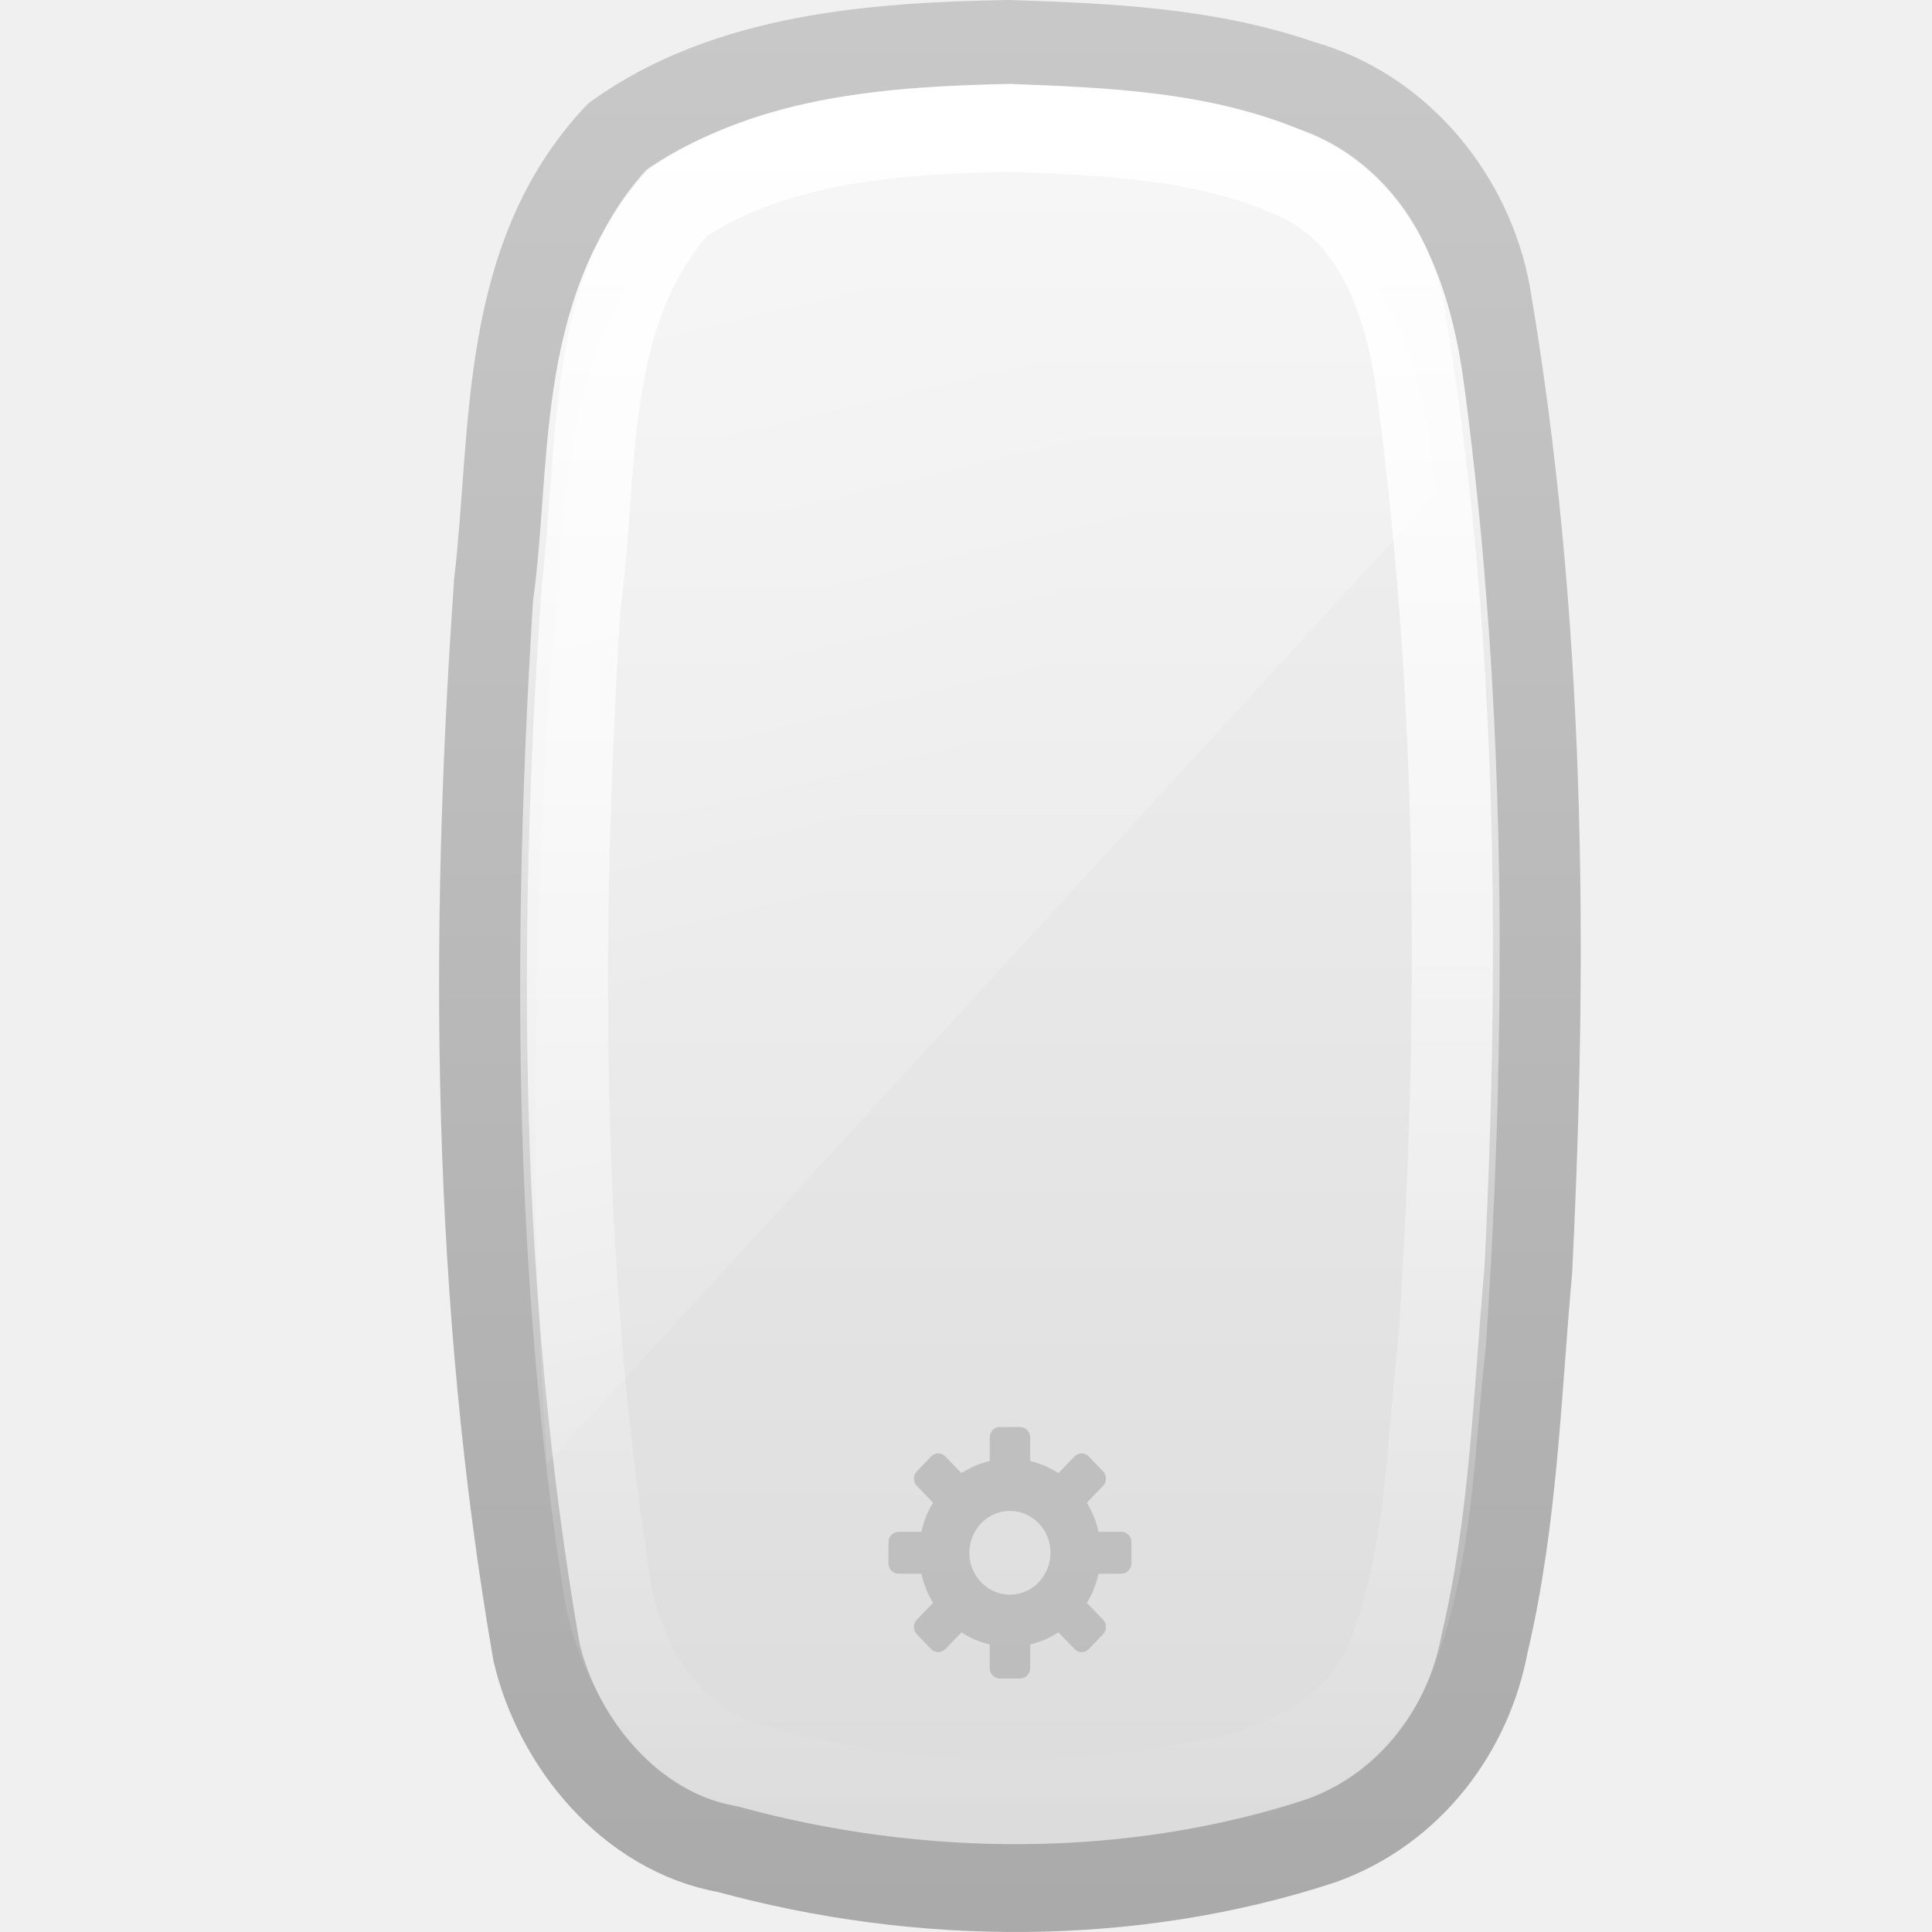
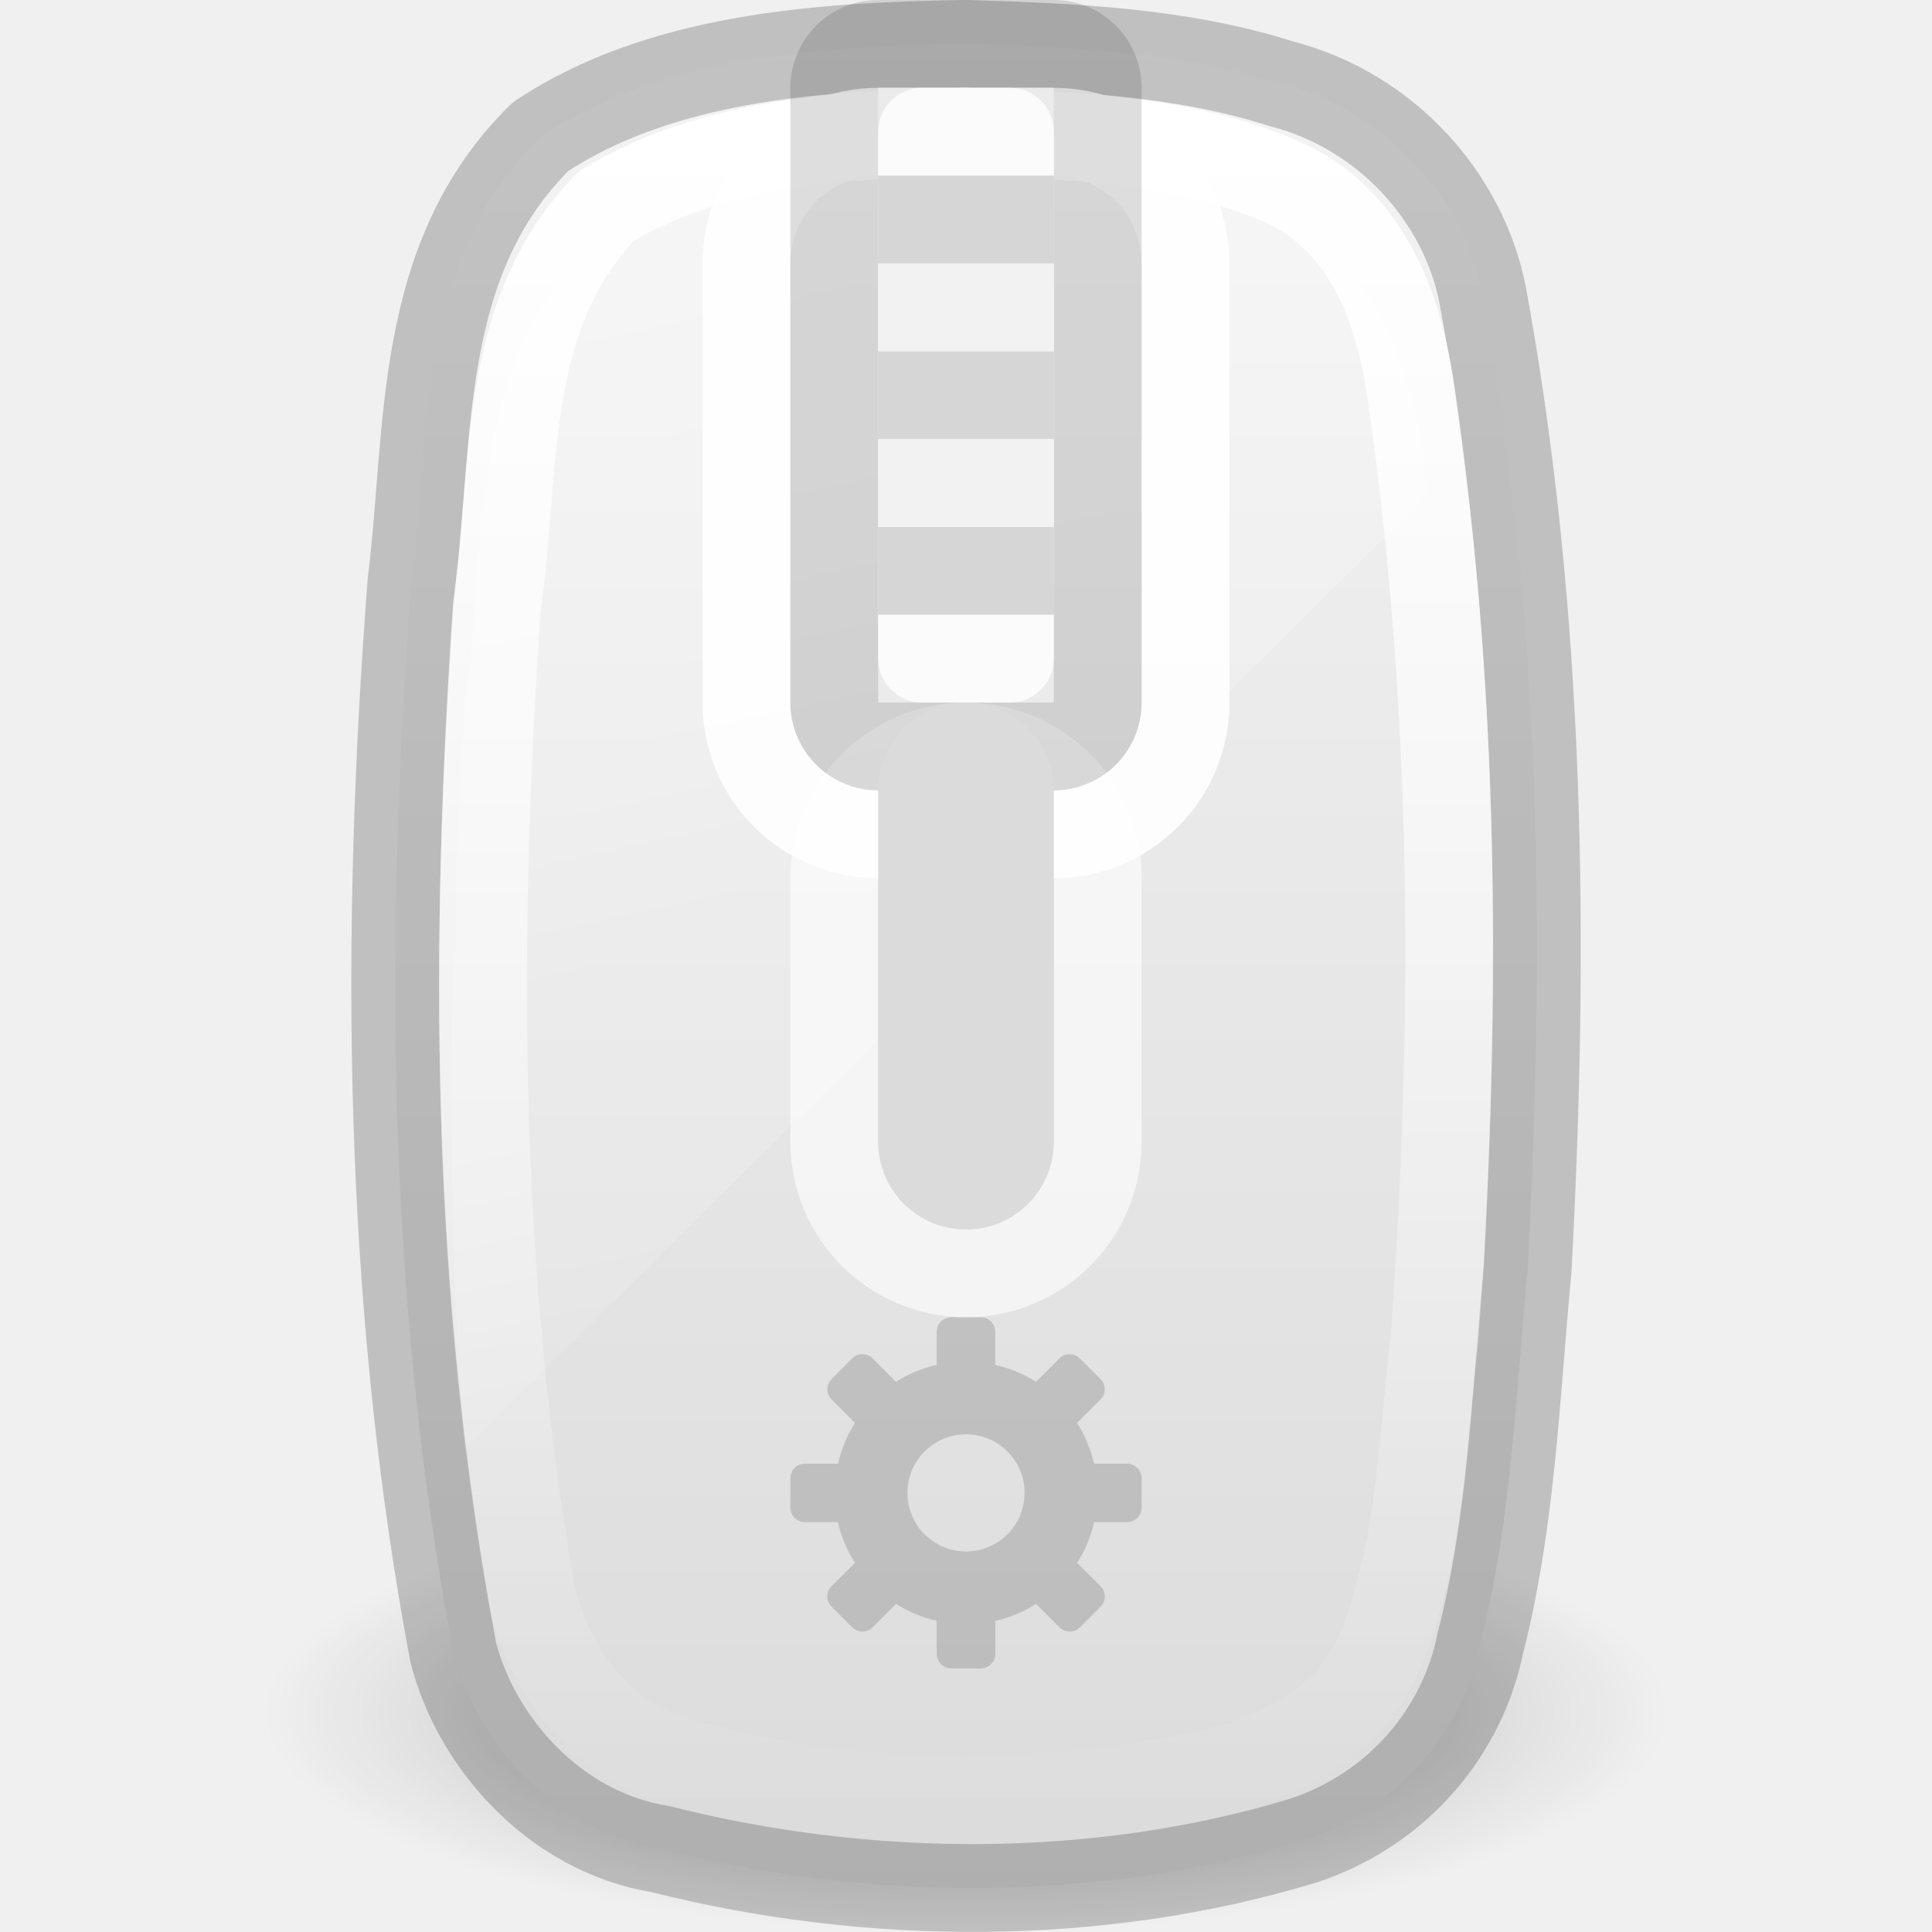
<svg xmlns="http://www.w3.org/2000/svg" xmlns:xlink="http://www.w3.org/1999/xlink" version="1.1" width="22" height="22" id="svg3694">
  <defs id="defs3696">
+     <linearGradient x1="14" y1="2" x2="32" y2="40" id="linearGradient5754" xlink:href="#linearGradient3208" gradientUnits="userSpaceOnUse" gradientTransform="matrix(1.177136,0,0,0.5337193,-14.01184,-10.23669)" />
    <linearGradient id="linearGradient3208">
      <stop id="stop3210" style="stop-color:#ffffff;stop-opacity:1" offset="0" />
      <stop id="stop3212" style="stop-color:#ffffff;stop-opacity:0" offset="1" />
    </linearGradient>
+     <linearGradient x1="24.118" y1="33.658" x2="-32.012" y2="33.658" id="linearGradient5758" xlink:href="#linearGradient3775" gradientUnits="userSpaceOnUse" gradientTransform="matrix(8.5928811e-8,-0.346749,0.4050723,1.7163199e-7,-1.633833,1.631119)" />
    <linearGradient id="linearGradient3775">
      <stop id="stop3777" style="stop-color:#ffffff;stop-opacity:1" offset="0" />
      <stop id="stop3779" style="stop-color:#ffffff;stop-opacity:0" offset="1" />
    </linearGradient>
+     <linearGradient x1="18.601" y1="0.854" x2="18.601" y2="49.956" id="linearGradient5769" xlink:href="#linearGradient3600-8" gradientUnits="userSpaceOnUse" gradientTransform="matrix(0.5672334,0,0,0.4380014,8.232616,-8.130555)" />
    <linearGradient id="linearGradient3600-8">
      <stop id="stop3602-2" style="stop-color:#f4f4f4;stop-opacity:1" offset="0" />
      <stop id="stop3604-5" style="stop-color:#dbdbdb;stop-opacity:1" offset="1" />
    </linearGradient>
-     <linearGradient id="linearGradient3104-5">
-       <stop id="stop3106-2" style="stop-color:#aaaaaa;stop-opacity:1" offset="0" />
-       <stop id="stop3108-2" style="stop-color:#c8c8c8;stop-opacity:1" offset="1" />
+     <linearGradient id="linearGradient23419-5">
+       <stop id="stop23421-7" style="stop-color:#000000;stop-opacity:1" offset="0" />
+       <stop id="stop23423-0" style="stop-color:#000000;stop-opacity:0" offset="1" />
    </linearGradient>
-     <linearGradient x1="18.601" y1="0.854" x2="18.601" y2="49.956" id="linearGradient3840" xlink:href="#linearGradient3600-8" gradientUnits="userSpaceOnUse" gradientTransform="matrix(0.5236001,0,0,0.4380214,8.022414,-6.130582)" />
-     <linearGradient x1="-74.785" y1="54.703" x2="-74.785" y2="2.104" id="linearGradient3842" xlink:href="#linearGradient3104-5" gradientUnits="userSpaceOnUse" gradientTransform="matrix(0.4228054,0,0,0.4099228,39.12965,-6.618749)" />
-     <linearGradient x1="24.118" y1="33.658" x2="-32.012" y2="33.658" id="linearGradient3844" xlink:href="#linearGradient3775" gradientUnits="userSpaceOnUse" gradientTransform="matrix(7.9318918e-8,-0.3484183,0.373913,1.7245827e-7,-1.085079,3.624811)" />
-     <linearGradient x1="14" y1="2" x2="32" y2="40" id="linearGradient3846" xlink:href="#linearGradient3208" gradientUnits="userSpaceOnUse" gradientTransform="matrix(1.086587,0,0,0.5423258,-12.51094,-8.3731)" />
+     <radialGradient cx="23.335" cy="41.636" r="22.627" fx="23.335" fy="41.636" id="radialGradient3682" xlink:href="#linearGradient23419-5" gradientUnits="userSpaceOnUse" gradientTransform="matrix(0.3535533,0,0,0.1104751,3.75,6.900251)" />
  </defs>
-   <g transform="translate(0,6)" id="layer1">
-     <path d="M 11.479,-5.5 C 9.946,-5.473 8.289,-5.347 7.029,-4.445 5.717,-3.046 5.871,-1.093 5.67,0.633 5.384,4.683 5.414,8.789 6.108,12.807 c 0.238,1.026 1.063,2.055 2.18,2.25 2.186,0.6 4.602,0.612 6.759,-0.097 1.016,-0.366 1.677,-1.266 1.858,-2.244 C 17.236,11.319 17.276,9.88 17.403,8.464 17.587,4.758 17.552,1.018 16.928,-2.652 16.73,-3.73 15.939,-4.733 14.808,-5.047 13.745,-5.415 12.599,-5.464 11.479,-5.5 z" id="path4487" style="color:#000000;fill:url(#linearGradient3840);fill-opacity:1;fill-rule:nonzero;stroke:url(#linearGradient3842);stroke-width:1;stroke-linecap:butt;stroke-linejoin:round;stroke-miterlimit:4;stroke-opacity:1;stroke-dasharray:none;stroke-dashoffset:0;marker:none;visibility:visible;display:inline;overflow:visible;enable-background:accumulate" />
-     <path d="m 11.501,-4.545 c -1.296,0.03 -2.683,0.118 -3.784,0.852 C 6.588,-2.424 6.78,-0.652 6.567,0.897 6.336,4.646 6.335,8.433 6.925,12.152 c 0.173,0.887 0.747,1.787 1.718,1.997 1.715,0.512 3.585,0.503 5.326,0.116 0.831,-0.185 1.636,-0.667 1.904,-1.489 0.409,-1.117 0.416,-2.324 0.549,-3.49 0.239,-3.602 0.233,-7.236 -0.243,-10.82 -0.126,-0.972 -0.463,-2.091 -1.496,-2.498 -0.988,-0.431 -2.116,-0.471 -3.182,-0.512 z" id="rect1320-6-9-3" style="fill:none;stroke:url(#linearGradient3844);stroke-width:1;stroke-linecap:round;stroke-linejoin:round;stroke-miterlimit:4;stroke-opacity:1;stroke-dasharray:none;stroke-dashoffset:0;marker:none;visibility:visible;display:inline;overflow:visible" />
-     <path d="m 11.385,10.25 c -0.064,0 -0.115,0.053 -0.115,0.119 l 0,0.268 c -0.116,0.027 -0.223,0.074 -0.321,0.138 l -0.184,-0.19 c -0.045,-0.047 -0.117,-0.047 -0.162,0 l -0.162,0.168 c -0.045,0.047 -0.045,0.121 0,0.168 l 0.184,0.19 c -0.062,0.101 -0.107,0.212 -0.133,0.332 l -0.26,0 c -0.064,0 -0.115,0.053 -0.115,0.119 l 0,0.239 c 0,0.066 0.051,0.119 0.115,0.119 l 0.26,0 c 0.026,0.12 0.072,0.231 0.133,0.332 l -0.184,0.19 c -0.045,0.047 -0.045,0.121 0,0.168 l 0.162,0.168 c 0.045,0.047 0.117,0.047 0.162,0 l 0.184,-0.19 c 0.098,0.064 0.205,0.111 0.321,0.138 l 0,0.268 c 0,0.066 0.051,0.119 0.115,0.119 l 0.231,0 c 0.064,0 0.115,-0.053 0.115,-0.119 l 0,-0.268 c 0.116,-0.027 0.223,-0.074 0.321,-0.138 l 0.184,0.19 c 0.045,0.047 0.117,0.047 0.162,0 l 0.162,-0.168 c 0.045,-0.047 0.045,-0.121 0,-0.168 l -0.184,-0.19 c 0.062,-0.101 0.107,-0.212 0.133,-0.332 l 0.26,0 c 0.064,0 0.115,-0.053 0.115,-0.119 l 0,-0.239 c 0,-0.066 -0.051,-0.119 -0.115,-0.119 l -0.26,0 c -0.026,-0.12 -0.072,-0.231 -0.133,-0.332 l 0.184,-0.19 c 0.045,-0.047 0.045,-0.121 0,-0.168 l -0.162,-0.168 c -0.045,-0.047 -0.117,-0.047 -0.162,0 l -0.184,0.19 c -0.098,-0.064 -0.205,-0.111 -0.321,-0.138 l 0,-0.268 c 0,-0.066 -0.051,-0.119 -0.115,-0.119 l -0.231,0 z m 0.115,0.955 c 0.255,0 0.462,0.214 0.462,0.477 0,0.263 -0.207,0.477 -0.462,0.477 -0.255,0 -0.462,-0.214 -0.462,-0.477 0,-0.263 0.207,-0.477 0.462,-0.477 z" id="path3576" style="opacity:0.15;fill:#000000;fill-opacity:1;fill-rule:nonzero;stroke:none;stroke-width:1.7;marker:none;visibility:visible;display:inline;overflow:visible;enable-background:accumulate" />
-     <path d="m 11.405,-4.07 c -1.357,0.032 -2.803,0.134 -3.956,0.934 C 6.267,-1.751 6.47,0.181 6.247,1.871 6.073,4.797 6.019,7.738 6.231,10.664 L 16.357,-0.382 c -0.016,-0.134 -0.03,-0.267 -0.047,-0.4 C 16.178,-1.843 15.825,-3.075 14.743,-3.519 13.709,-3.989 12.522,-4.025 11.405,-4.07 z" id="rect3238" style="opacity:0.4;fill:url(#linearGradient3846);fill-opacity:1;fill-rule:nonzero;stroke:none;stroke-width:1;marker:none;visibility:visible;display:inline;overflow:visible;enable-background:accumulate" />
+   <g transform="translate(-1,8)" id="layer1">
+     <path d="M 20,11.5 C 20,12.881 16.419,14 12,14 7.581,14 4,12.881 4,11.5 4,10.119 7.581,9 12,9 c 4.419,0 8,1.119 8,2.5 z" id="path23417-6" style="display:inline;overflow:visible;visibility:visible;opacity:0.3;fill:url(#radialGradient3682);fill-opacity:1;fill-rule:evenodd;stroke:none;stroke-width:2;marker:none" />
+     <path d="m 11.977,-7.5 c -1.661,0.027 -3.456,0.153 -4.821,1.055 -1.421,1.398 -1.254,3.351 -1.471,5.078 -0.31,4.049 -0.278,8.156 0.474,12.173 0.258,1.026 1.152,2.055 2.362,2.25 2.369,0.6 4.986,0.612 7.322,-0.097 1.101,-0.366 1.816,-1.266 2.013,-2.244 0.359,-1.397 0.403,-2.836 0.539,-4.252 0.199,-3.706 0.162,-7.445 -0.514,-11.116 -0.215,-1.077 -1.071,-2.08 -2.297,-2.395 -1.151,-0.367 -2.392,-0.416 -3.606,-0.453 z" id="path4487" style="color:#000000;display:inline;overflow:visible;visibility:visible;fill:url(#linearGradient5769);fill-opacity:1;fill-rule:nonzero;stroke:#000000;stroke-width:1;stroke-linecap:butt;stroke-linejoin:round;stroke-miterlimit:4;stroke-dasharray:none;stroke-dashoffset:0;stroke-opacity:0.2;marker:none;enable-background:accumulate" />
+     <path d="m 12.001,-6.5 c -1.404,0.029 -2.906,0.118 -4.099,0.848 -1.223,1.263 -1.014,3.027 -1.245,4.568 -0.251,3.731 -0.252,7.5 0.388,11.201 0.187,0.882 0.809,1.779 1.861,1.988 1.858,0.51 3.883,0.501 5.77,0.115 0.9,-0.184 1.772,-0.664 2.063,-1.482 0.443,-1.112 0.45,-2.313 0.595,-3.474 0.259,-3.585 0.253,-7.201 -0.263,-10.768 -0.136,-0.967 -0.502,-2.081 -1.621,-2.486 -1.07,-0.429 -2.292,-0.469 -3.448,-0.51 z" id="rect1320-6-9-3" style="display:inline;overflow:visible;visibility:visible;fill:none;stroke:url(#linearGradient5758);stroke-width:1;stroke-linecap:round;stroke-linejoin:round;stroke-miterlimit:4;stroke-dasharray:none;stroke-dashoffset:0;stroke-opacity:1;marker:none" />
+     <path d="M 11.897,-6.002 C 10.426,-5.97 8.861,-5.87 7.612,-5.082 6.331,-3.72 6.551,-1.818 6.309,-0.156 6.121,2.724 6.062,5.618 6.292,8.498 L 17.262,-2.372 c -0.017,-0.131 -0.033,-0.263 -0.051,-0.394 -0.143,-1.043 -0.525,-2.256 -1.697,-2.693 -1.121,-0.462 -2.407,-0.498 -3.617,-0.542 z" id="rect3238" style="display:inline;overflow:visible;visibility:visible;opacity:0.4;fill:url(#linearGradient5754);fill-opacity:1;fill-rule:nonzero;stroke:none;stroke-width:1;marker:none;enable-background:accumulate" />
+     <rect style="fill:none;fill-opacity:1;stroke:#ffffff;stroke-width:1;stroke-linecap:round;stroke-linejoin:round;stroke-dasharray:none;stroke-opacity:0.906;paint-order:markers fill stroke" id="rect11066" width="5" height="8" x="9.5" y="-6.5" ry="1.5" rx="1.5" />
+     <rect style="fill:none;fill-opacity:1;stroke:#ffffff;stroke-width:1;stroke-linecap:round;stroke-linejoin:round;stroke-dasharray:none;stroke-opacity:0.6;paint-order:markers fill stroke" id="rect11618" width="3" height="6" x="10.5" y="0.5" ry="1.5" rx="1.5" />
+     <rect style="fill:#000000;fill-opacity:0.13;stroke:none;stroke-width:0.1;stroke-linecap:round;stroke-linejoin:round;paint-order:markers fill stroke" id="rect870" width="4" height="9" x="10" y="-8" ry="1" rx="1" />
+     <rect style="fill:#ebebec;fill-opacity:1;stroke:none;stroke-width:0.1;stroke-linecap:round;stroke-linejoin:round;paint-order:markers fill stroke" id="rect974" width="2" height="7" x="11" y="-7" />
+     <rect style="fill:none;fill-opacity:1;stroke:#ffffff;stroke-width:1;stroke-linecap:round;stroke-linejoin:round;stroke-dasharray:none;stroke-opacity:0.8;paint-order:markers fill stroke" id="rect6879" width="1" height="6" x="11.5" y="-6.5" />
+     <rect style="fill:#000000;fill-opacity:0.15;stroke:none;stroke-width:1;stroke-linejoin:round;stroke-miterlimit:3.429;paint-order:stroke markers fill" id="rect2136" width="2" height="1" x="11" y="-6" />
+     <rect style="fill:#000000;fill-opacity:0.15;stroke:none;stroke-width:1;stroke-linejoin:round;stroke-miterlimit:3.429;paint-order:stroke markers fill" id="rect2140" width="2" height="1" x="11" y="-2" />
+     <rect style="fill:#000000;fill-opacity:0.15;stroke:none;stroke-width:1;stroke-linejoin:round;stroke-miterlimit:3.429;paint-order:stroke markers fill" id="rect2144" width="2" height="1" x="11" y="-4" />
+     <rect style="fill:#f2f2f2;fill-opacity:1;stroke:none;stroke-width:1;stroke-linejoin:round;stroke-miterlimit:3.429;paint-order:stroke markers fill" id="rect2136-3" width="2" height="1" x="11" y="-5" />
+     <rect style="fill:#f2f2f2;fill-opacity:1;stroke:none;stroke-width:1;stroke-linejoin:round;stroke-miterlimit:3.429;paint-order:stroke markers fill" id="rect2144-7" width="2" height="1" x="11" y="-3" />
+     <rect style="fill:#dbdbdb;fill-opacity:1;stroke:none;stroke-width:0.1;stroke-linecap:round;stroke-linejoin:round;paint-order:markers fill stroke" id="rect316" width="2" height="6" x="11" y="0" ry="1" rx="1" />
  </g>
+   <path d="m 10.833,15 c -0.092,0 -0.167,0.074 -0.167,0.167 v 0.375 c -0.168,0.038 -0.322,0.104 -0.464,0.193 L 9.938,15.469 c -0.065,-0.065 -0.169,-0.065 -0.234,0 l -0.234,0.234 c -0.065,0.065 -0.065,0.169 0,0.234 l 0.266,0.266 c -0.089,0.141 -0.155,0.296 -0.193,0.464 H 9.167 C 9.074,16.667 9,16.741 9,16.833 v 0.333 c 0,0.092 0.074,0.167 0.167,0.167 h 0.375 c 0.038,0.168 0.104,0.322 0.193,0.464 L 9.469,18.062 c -0.065,0.065 -0.065,0.169 0,0.234 l 0.234,0.234 c 0.065,0.065 0.169,0.065 0.234,0 l 0.266,-0.266 c 0.141,0.089 0.296,0.155 0.464,0.193 v 0.375 c 0,0.092 0.074,0.167 0.167,0.167 h 0.333 c 0.092,0 0.167,-0.074 0.167,-0.167 v -0.375 c 0.168,-0.038 0.322,-0.104 0.464,-0.193 l 0.266,0.266 c 0.065,0.065 0.169,0.065 0.234,0 l 0.234,-0.234 c 0.065,-0.065 0.065,-0.169 0,-0.234 l -0.266,-0.266 c 0.089,-0.141 0.155,-0.296 0.193,-0.464 h 0.375 C 12.926,17.333 13,17.259 13,17.167 v -0.333 c 0,-0.092 -0.074,-0.167 -0.167,-0.167 h -0.375 c -0.038,-0.168 -0.104,-0.322 -0.193,-0.464 l 0.266,-0.266 c 0.065,-0.065 0.065,-0.169 0,-0.234 l -0.234,-0.234 c -0.065,-0.065 -0.169,-0.065 -0.234,0 l -0.266,0.266 c -0.141,-0.089 -0.296,-0.155 -0.464,-0.193 v -0.375 C 11.333,15.074 11.259,15 11.167,15 Z m 0.167,1.333 c 0.368,0 0.667,0.299 0.667,0.667 0,0.368 -0.299,0.667 -0.667,0.667 -0.368,0 -0.667,-0.299 -0.667,-0.667 0,-0.368 0.299,-0.667 0.667,-0.667 z" id="path3576" style="display:inline;overflow:visible;visibility:visible;opacity:0.15;fill:#000000;fill-opacity:1;fill-rule:nonzero;stroke:none;stroke-width:1.7;marker:none;enable-background:accumulate" />
</svg>
